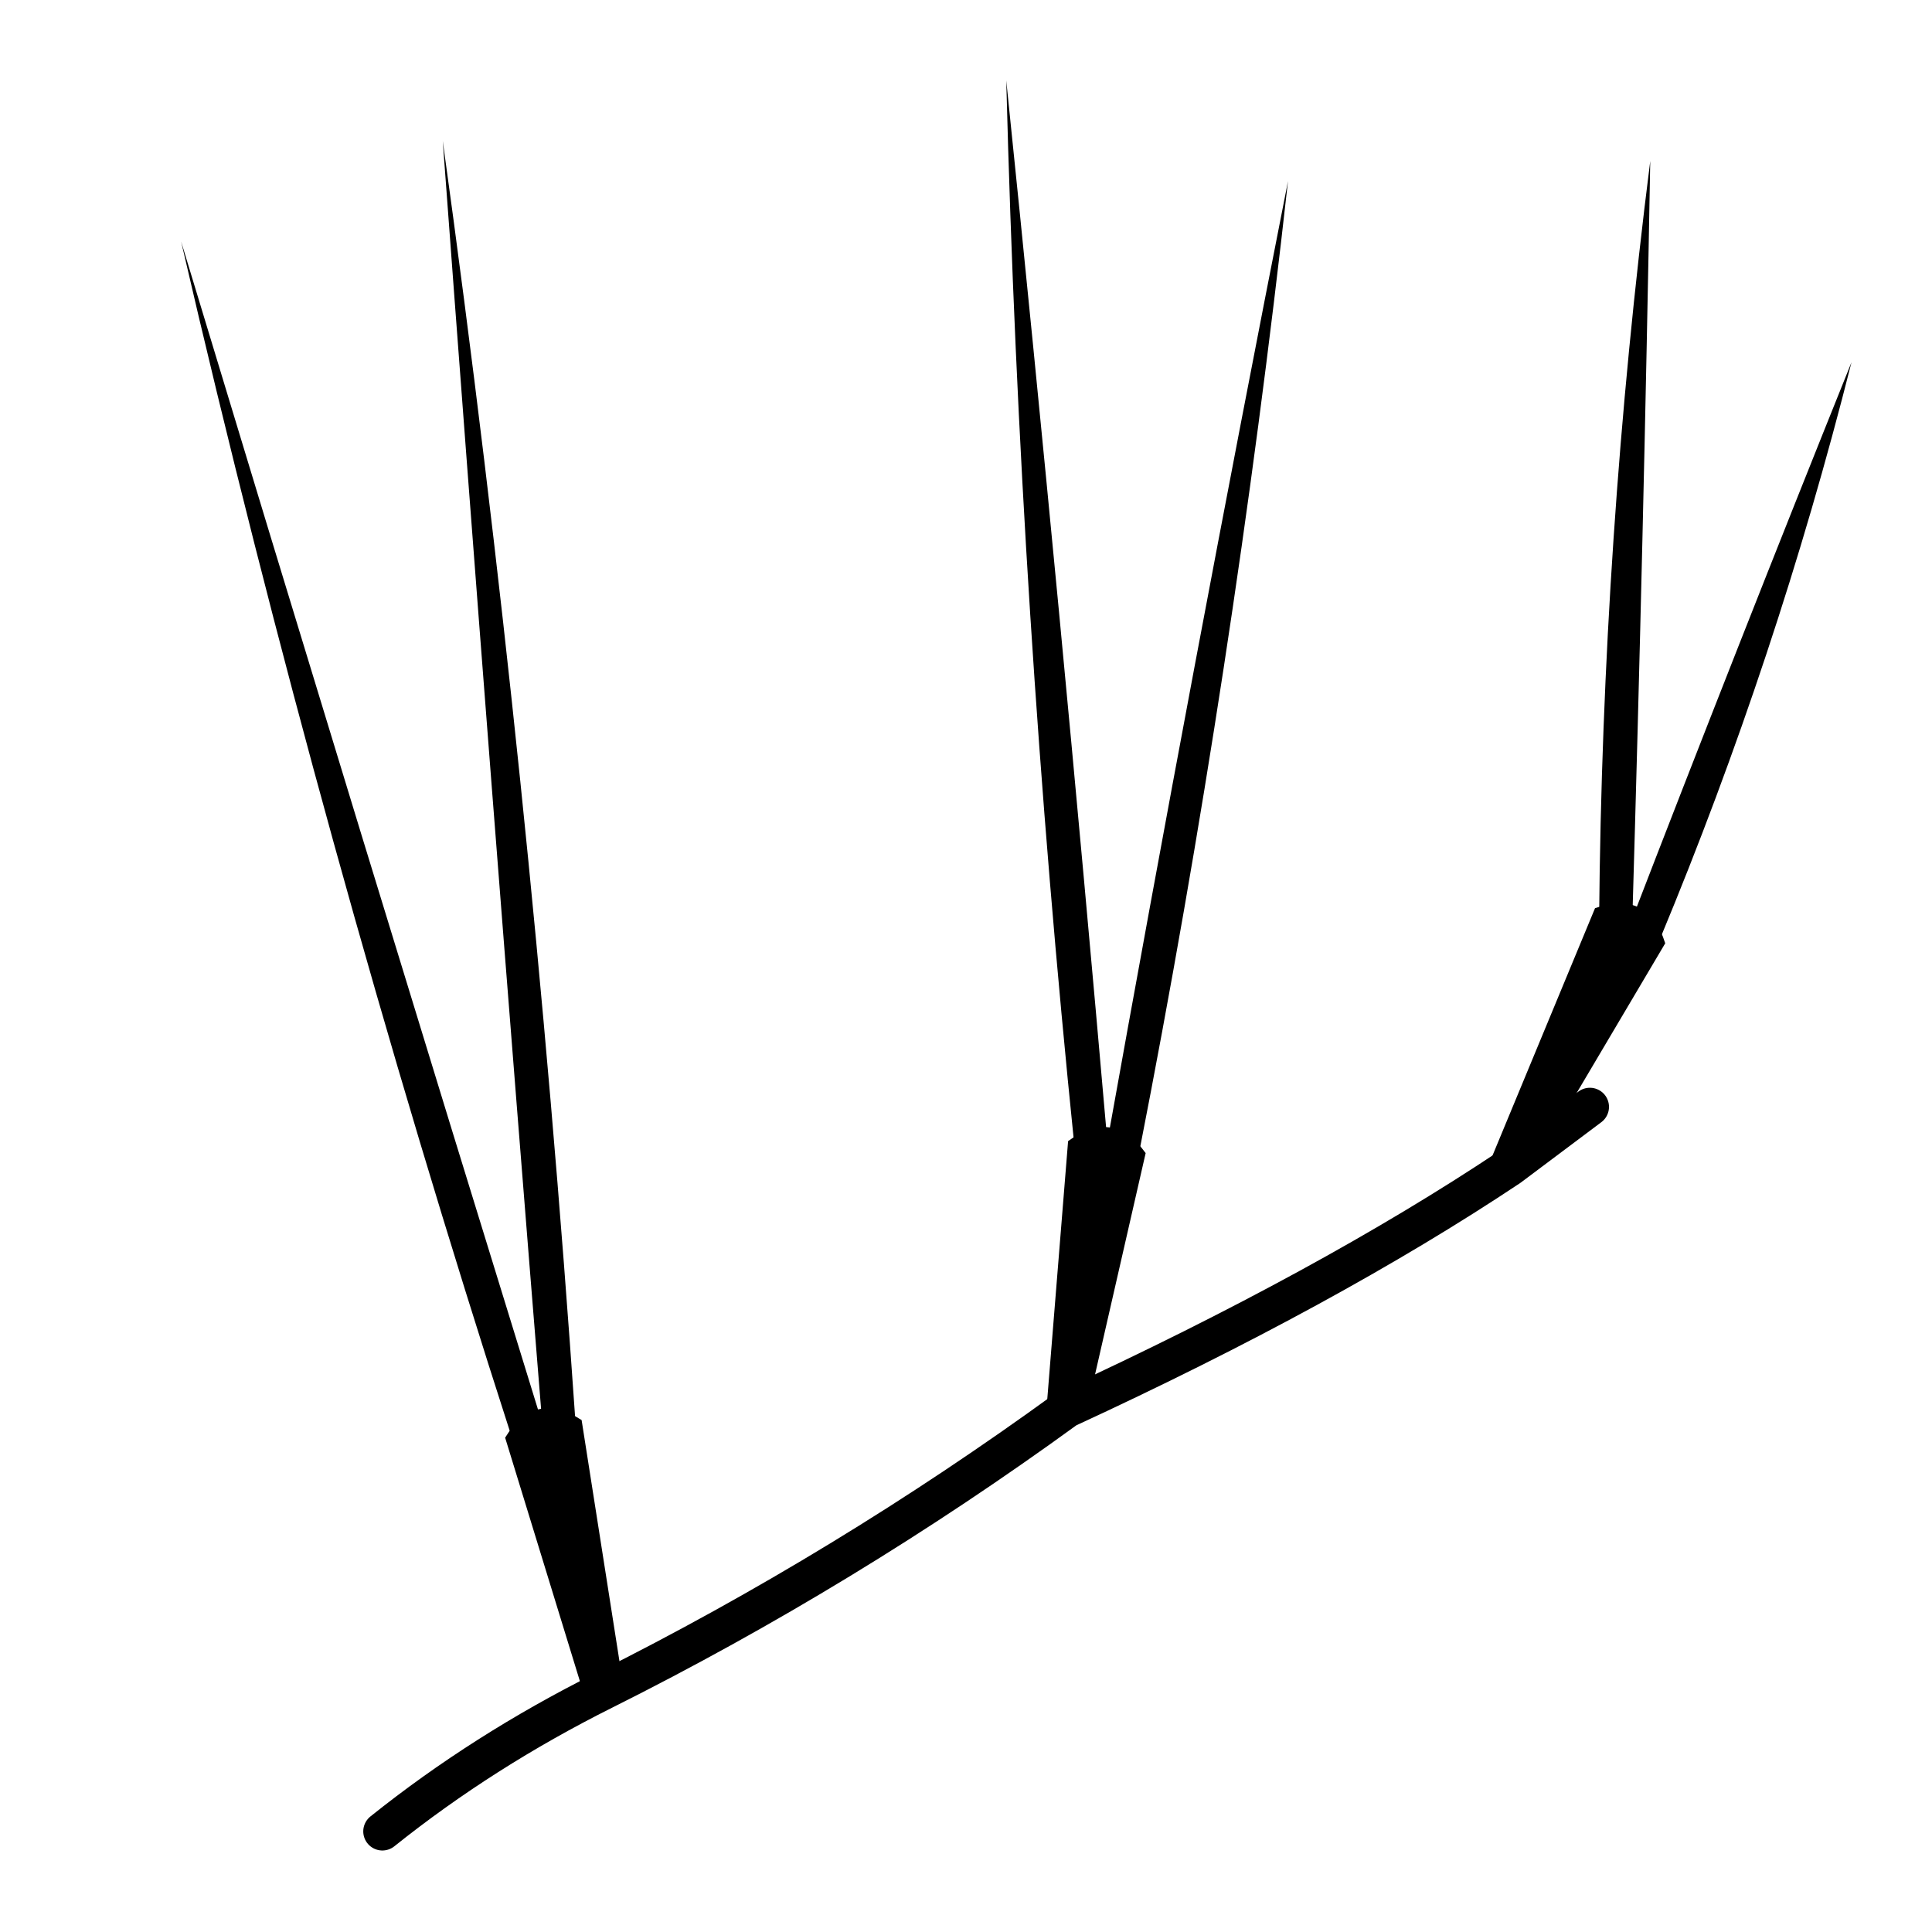
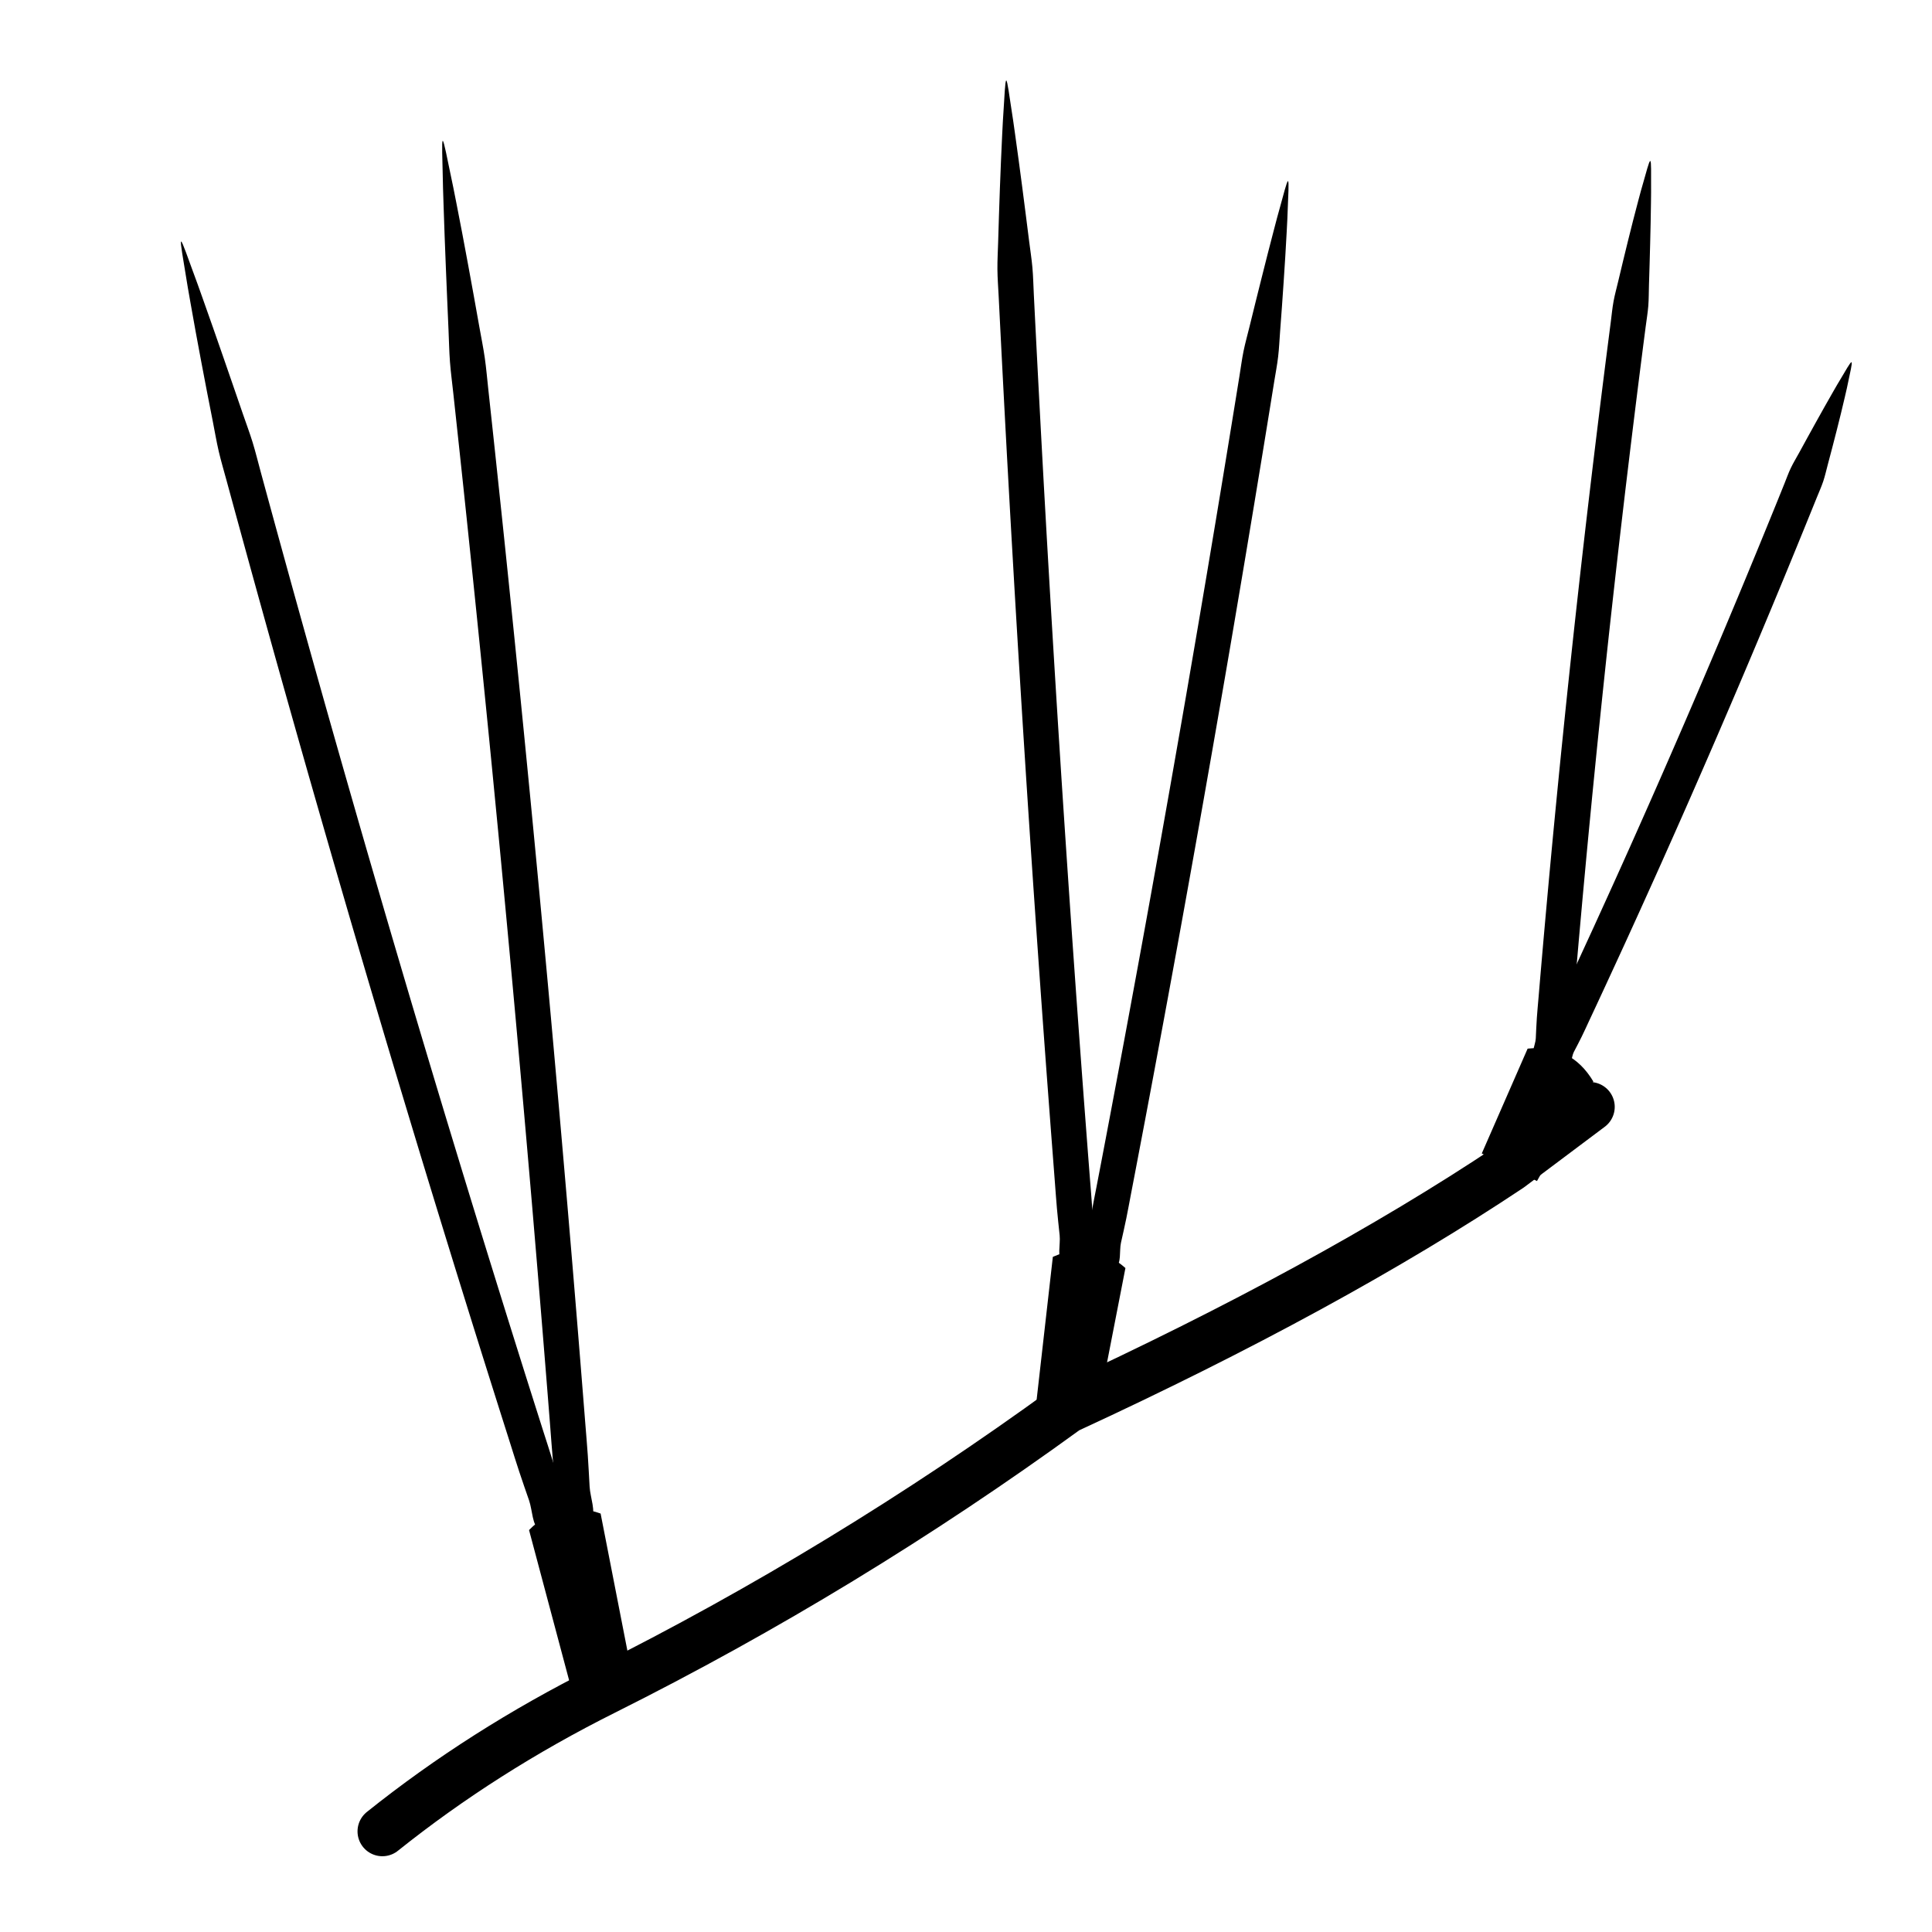
<svg xmlns="http://www.w3.org/2000/svg" width="96" height="96" viewBox="0 0 96 96" fill="none" stroke-linecap="round" stroke-linejoin="round" role="img" aria-label="Strandkiefer · Pinus pinaster">
-   <path class="leaf-axis" d="M19 91 Q24 87 30 84 Q42 78 53 70 Q66 64 75 58 L79 55" fill="none" stroke="currentColor" stroke-width="1.9" />
-   <path class="leaf-needle" d="M25.428 71.41 Q15.956 42.071 9 12 Q17.92 41.5 27.013 70.949 Z" fill="currentColor" stroke="none" />
-   <path class="leaf-needle" d="M26.958 70.895 Q24.369 38.957 22 7 Q26.407 38.773 28.601 70.746 Z" fill="currentColor" stroke="none" />
-   <path class="leaf-sheath" d="M29.026 84.225 L25.1 71.438 Q26.55 69.05 28.9 70.562 L30.974 83.775 Z" fill="currentColor" stroke="none" />
-   <path class="leaf-needle" d="M53.387 56.944 Q50.686 30.552 50 4 Q52.726 30.39 55.032 56.813 Z" fill="currentColor" stroke="none" />
-   <path class="leaf-needle" d="M54.977 56.983 Q59.281 32.956 64 9 Q61.298 33.3 56.604 57.26 Z" fill="currentColor" stroke="none" />
-   <path class="leaf-sheath" d="M52.012 69.848 L53.073 56.703 Q55.3 55.05 56.927 57.297 L53.988 70.152 Z" fill="currentColor" stroke="none" />
-   <path class="leaf-needle" d="M79.46 45.605 Q79.621 26.752 82 8 Q81.665 26.845 81.109 45.68 Z" fill="currentColor" stroke="none" />
-   <path class="leaf-needle" d="M80.94 46.076 Q86.366 32.001 92 18 Q88.29 32.698 82.491 46.639 Z" fill="currentColor" stroke="none" />
-   <path class="leaf-sheath" d="M74.106 57.553 L79.256 45.128 Q81.9 44.2 82.744 46.872 L75.894 58.447 Z" fill="currentColor" stroke="none" />
+   <path class="leaf-axis" d="M19 91 Q24 87 30 84 Q42 78 53 70 Q66 64 75 58 L79 55" fill="none" stroke="currentColor" stroke-width="2.47" />
+   <path class="leaf-needle" d="M28.323 75.488 C28.507 75.164 28.041 74.523 27.898 74.041 C27.756 73.559 27.615 73.076 27.467 72.596 C27.319 72.115 27.161 71.638 27.009 71.159 C26.857 70.68 26.704 70.201 26.553 69.722 C26.401 69.243 26.249 68.764 26.098 68.285 C25.947 67.805 25.796 67.326 25.646 66.846 C25.495 66.367 25.345 65.887 25.195 65.407 C25.045 64.928 24.896 64.448 24.747 63.968 C24.597 63.488 24.448 63.008 24.3 62.528 C24.151 62.048 24.003 61.568 23.855 61.087 C23.707 60.607 23.559 60.127 23.412 59.646 C23.265 59.166 23.118 58.685 22.971 58.205 C22.824 57.724 22.678 57.243 22.532 56.762 C22.386 56.281 22.24 55.8 22.094 55.319 C21.949 54.838 21.804 54.357 21.659 53.876 C21.514 53.394 21.37 52.913 21.226 52.432 C21.081 51.95 20.938 51.469 20.794 50.987 C20.65 50.505 20.507 50.024 20.364 49.542 C20.221 49.06 20.079 48.578 19.937 48.096 C19.794 47.614 19.652 47.132 19.511 46.65 C19.369 46.167 19.228 45.685 19.087 45.203 C18.946 44.72 18.805 44.238 18.665 43.755 C18.524 43.273 18.384 42.79 18.244 42.307 C18.105 41.825 17.965 41.342 17.826 40.859 C17.687 40.376 17.548 39.893 17.41 39.41 C17.271 38.927 17.133 38.443 16.995 37.96 C16.857 37.477 16.719 36.993 16.582 36.51 C16.445 36.026 16.308 35.543 16.171 35.059 C16.035 34.576 15.898 34.092 15.762 33.608 C15.626 33.124 15.491 32.64 15.355 32.156 C15.22 31.672 15.085 31.188 14.95 30.704 C14.815 30.22 14.681 29.736 14.546 29.251 C14.412 28.767 14.278 28.282 14.145 27.798 C14.011 27.313 13.878 26.829 13.745 26.344 C13.612 25.859 13.479 25.375 13.347 24.89 C13.215 24.405 13.083 23.92 12.951 23.435 C12.818 22.95 12.701 22.461 12.553 21.981 C12.405 21.5 12.226 21.028 12.063 20.551 C11.899 20.075 11.735 19.598 11.571 19.122 C11.407 18.645 11.242 18.169 11.077 17.693 C10.911 17.217 10.746 16.74 10.579 16.264 C10.412 15.789 10.245 15.313 10.075 14.837 C9.905 14.362 9.739 13.886 9.56 13.413 C9.381 12.94 9.059 11.984 9 12 C8.941 12.016 9.128 13.006 9.204 13.506 C9.281 14.006 9.37 14.503 9.457 15 C9.543 15.498 9.633 15.995 9.724 16.491 C9.815 16.987 9.908 17.483 10.001 17.979 C10.095 18.475 10.19 18.971 10.285 19.466 C10.381 19.961 10.478 20.456 10.576 20.951 C10.673 21.446 10.757 21.945 10.871 22.435 C10.986 22.926 11.131 23.408 11.262 23.894 C11.394 24.38 11.526 24.865 11.659 25.351 C11.792 25.836 11.924 26.322 12.058 26.807 C12.191 27.292 12.324 27.778 12.458 28.263 C12.592 28.748 12.726 29.233 12.86 29.718 C12.995 30.203 13.129 30.688 13.264 31.173 C13.399 31.658 13.535 32.143 13.67 32.628 C13.806 33.112 13.942 33.597 14.078 34.082 C14.214 34.566 14.351 35.051 14.488 35.535 C14.624 36.019 14.762 36.504 14.899 36.988 C15.036 37.472 15.174 37.956 15.312 38.44 C15.45 38.924 15.589 39.408 15.728 39.892 C15.866 40.376 16.005 40.86 16.145 41.343 C16.284 41.827 16.424 42.31 16.564 42.794 C16.704 43.277 16.844 43.761 16.985 44.244 C17.125 44.727 17.266 45.211 17.407 45.694 C17.549 46.177 17.69 46.66 17.832 47.143 C17.974 47.626 18.116 48.109 18.258 48.591 C18.401 49.074 18.544 49.557 18.687 50.039 C18.83 50.522 18.973 51.004 19.117 51.487 C19.261 51.969 19.405 52.451 19.549 52.934 C19.694 53.416 19.839 53.898 19.984 54.38 C20.129 54.862 20.274 55.344 20.42 55.826 C20.565 56.307 20.711 56.789 20.857 57.271 C21.004 57.752 21.15 58.234 21.297 58.715 C21.444 59.197 21.591 59.678 21.739 60.159 C21.887 60.64 22.035 61.122 22.183 61.603 C22.331 62.084 22.479 62.565 22.628 63.045 C22.777 63.526 22.926 64.007 23.076 64.488 C23.225 64.968 23.375 65.449 23.525 65.929 C23.675 66.41 23.826 66.89 23.976 67.37 C24.127 67.851 24.278 68.331 24.43 68.811 C24.581 69.291 24.733 69.771 24.885 70.251 C25.037 70.73 25.189 71.21 25.342 71.69 C25.494 72.169 25.642 72.65 25.801 73.128 C25.959 73.606 26.125 74.082 26.29 74.557 C26.455 75.033 26.452 75.827 26.791 75.982 C27.129 76.137 28.138 75.812 28.323 75.488 Z" fill="currentColor" stroke="none" />
+   <path class="leaf-needle" d="M29.377 75.439 C29.631 75.158 29.326 74.397 29.298 73.876 C29.269 73.355 29.242 72.834 29.207 72.313 C29.172 71.793 29.126 71.273 29.085 70.753 C29.044 70.233 29.003 69.713 28.961 69.193 C28.92 68.673 28.878 68.153 28.836 67.633 C28.794 67.113 28.752 66.594 28.71 66.074 C28.667 65.554 28.625 65.034 28.582 64.514 C28.539 63.994 28.496 63.474 28.453 62.955 C28.409 62.435 28.366 61.915 28.322 61.395 C28.278 60.875 28.234 60.356 28.19 59.836 C28.146 59.316 28.101 58.796 28.056 58.277 C28.012 57.757 27.967 57.237 27.921 56.718 C27.876 56.198 27.831 55.678 27.785 55.159 C27.739 54.639 27.693 54.119 27.647 53.6 C27.601 53.08 27.555 52.561 27.508 52.041 C27.461 51.522 27.415 51.002 27.368 50.483 C27.32 49.963 27.273 49.444 27.226 48.924 C27.178 48.405 27.13 47.885 27.082 47.366 C27.034 46.847 26.986 46.327 26.937 45.808 C26.889 45.288 26.84 44.769 26.791 44.25 C26.742 43.73 26.693 43.211 26.643 42.692 C26.594 42.173 26.544 41.653 26.494 41.134 C26.444 40.615 26.394 40.096 26.344 39.577 C26.294 39.057 26.243 38.538 26.192 38.019 C26.141 37.5 26.09 36.981 26.039 36.462 C25.988 35.943 25.936 35.424 25.884 34.905 C25.832 34.385 25.78 33.866 25.728 33.347 C25.676 32.828 25.624 32.31 25.571 31.791 C25.518 31.272 25.465 30.753 25.412 30.234 C25.359 29.715 25.306 29.196 25.252 28.677 C25.198 28.158 25.145 27.639 25.091 27.121 C25.036 26.602 24.982 26.083 24.928 25.564 C24.873 25.046 24.818 24.527 24.763 24.008 C24.709 23.489 24.653 22.971 24.598 22.452 C24.543 21.933 24.487 21.415 24.431 20.896 C24.375 20.378 24.32 19.859 24.263 19.34 C24.206 18.822 24.163 18.302 24.089 17.785 C24.015 17.269 23.909 16.755 23.818 16.241 C23.727 15.726 23.635 15.212 23.542 14.697 C23.449 14.183 23.355 13.668 23.26 13.154 C23.165 12.64 23.069 12.126 22.972 11.612 C22.874 11.099 22.776 10.585 22.674 10.072 C22.572 9.558 22.473 9.045 22.361 8.533 C22.249 8.021 22.061 6.993 22 7 C21.939 7.007 21.99 8.051 21.996 8.575 C22.003 9.099 22.022 9.621 22.039 10.144 C22.055 10.667 22.074 11.189 22.093 11.712 C22.112 12.234 22.133 12.756 22.154 13.278 C22.175 13.8 22.197 14.322 22.219 14.844 C22.242 15.366 22.264 15.888 22.287 16.41 C22.311 16.931 22.319 17.455 22.358 17.975 C22.397 18.495 22.468 19.011 22.523 19.529 C22.579 20.047 22.636 20.565 22.691 21.084 C22.747 21.602 22.803 22.12 22.858 22.638 C22.913 23.156 22.969 23.674 23.024 24.192 C23.078 24.711 23.133 25.229 23.188 25.747 C23.242 26.265 23.296 26.784 23.35 27.302 C23.404 27.82 23.458 28.339 23.512 28.857 C23.565 29.375 23.618 29.894 23.672 30.412 C23.725 30.93 23.777 31.449 23.83 31.967 C23.883 32.486 23.935 33.004 23.987 33.523 C24.039 34.041 24.091 34.56 24.143 35.078 C24.195 35.597 24.246 36.115 24.298 36.634 C24.349 37.152 24.4 37.671 24.451 38.19 C24.501 38.708 24.552 39.227 24.602 39.746 C24.653 40.264 24.703 40.783 24.753 41.302 C24.802 41.82 24.852 42.339 24.902 42.858 C24.951 43.377 25 43.895 25.049 44.414 C25.098 44.933 25.147 45.452 25.195 45.971 C25.244 46.489 25.292 47.008 25.34 47.527 C25.388 48.046 25.436 48.565 25.483 49.084 C25.531 49.603 25.578 50.122 25.625 50.641 C25.672 51.16 25.719 51.679 25.765 52.198 C25.812 52.717 25.858 53.236 25.904 53.755 C25.951 54.274 25.996 54.793 26.042 55.312 C26.088 55.831 26.133 56.35 26.178 56.869 C26.224 57.388 26.268 57.908 26.313 58.427 C26.358 58.946 26.402 59.465 26.447 59.984 C26.491 60.504 26.535 61.023 26.578 61.542 C26.622 62.061 26.666 62.581 26.709 63.1 C26.752 63.619 26.795 64.138 26.838 64.658 C26.881 65.177 26.924 65.696 26.966 66.216 C27.008 66.735 27.05 67.255 27.092 67.774 C27.134 68.293 27.176 68.813 27.217 69.332 C27.258 69.852 27.3 70.371 27.34 70.891 C27.381 71.41 27.417 71.93 27.463 72.449 C27.508 72.968 27.562 73.487 27.613 74.005 C27.665 74.524 27.478 75.322 27.772 75.561 C28.066 75.8 29.123 75.72 29.377 75.439 Z" fill="currentColor" stroke="none" />
+   <path class="leaf-sheath" d="M28.506 84.345 L26.288 76.028 Q27.803 74.48 29.844 75.207 L31.494 83.655 Z" fill="currentColor" stroke="none" />
+   <path class="leaf-needle" d="M54.404 62.586 C54.661 62.343 54.362 61.697 54.338 61.253 C54.314 60.808 54.293 60.364 54.263 59.92 C54.234 59.476 54.194 59.032 54.16 58.589 C54.125 58.145 54.091 57.702 54.057 57.258 C54.023 56.814 53.989 56.371 53.956 55.927 C53.922 55.483 53.889 55.04 53.855 54.596 C53.822 54.152 53.789 53.709 53.756 53.265 C53.723 52.821 53.691 52.377 53.658 51.934 C53.626 51.49 53.593 51.046 53.561 50.602 C53.529 50.159 53.497 49.715 53.465 49.271 C53.434 48.827 53.402 48.383 53.371 47.94 C53.34 47.496 53.308 47.052 53.277 46.608 C53.246 46.164 53.216 45.72 53.185 45.276 C53.154 44.832 53.124 44.389 53.094 43.945 C53.064 43.501 53.034 43.057 53.004 42.613 C52.974 42.169 52.944 41.725 52.915 41.281 C52.885 40.837 52.856 40.393 52.827 39.949 C52.798 39.505 52.769 39.061 52.74 38.617 C52.712 38.173 52.683 37.729 52.655 37.285 C52.626 36.841 52.598 36.397 52.57 35.953 C52.542 35.509 52.515 35.065 52.487 34.621 C52.459 34.177 52.432 33.733 52.405 33.288 C52.378 32.844 52.35 32.4 52.324 31.956 C52.297 31.512 52.27 31.068 52.244 30.624 C52.217 30.179 52.191 29.735 52.165 29.291 C52.139 28.847 52.113 28.403 52.087 27.959 C52.061 27.514 52.036 27.07 52.01 26.626 C51.985 26.182 51.96 25.737 51.935 25.293 C51.91 24.849 51.885 24.405 51.86 23.96 C51.836 23.516 51.811 23.072 51.787 22.628 C51.763 22.183 51.739 21.739 51.715 21.295 C51.691 20.85 51.667 20.406 51.644 19.962 C51.62 19.518 51.597 19.073 51.574 18.629 C51.551 18.184 51.528 17.74 51.505 17.296 C51.482 16.851 51.459 16.407 51.437 15.963 C51.414 15.518 51.393 15.074 51.37 14.629 C51.347 14.185 51.34 13.74 51.3 13.296 C51.261 12.853 51.19 12.411 51.135 11.968 C51.079 11.525 51.023 11.082 50.967 10.64 C50.91 10.197 50.853 9.754 50.796 9.311 C50.738 8.868 50.68 8.425 50.62 7.983 C50.56 7.54 50.5 7.097 50.437 6.654 C50.374 6.211 50.315 5.769 50.242 5.326 C50.169 4.884 50.061 3.997 50 4 C49.939 4.003 49.909 4.895 49.875 5.342 C49.841 5.79 49.822 6.236 49.798 6.683 C49.775 7.13 49.756 7.576 49.737 8.023 C49.718 8.47 49.7 8.916 49.684 9.363 C49.667 9.809 49.652 10.256 49.638 10.702 C49.623 11.149 49.61 11.595 49.597 12.042 C49.584 12.488 49.557 12.936 49.561 13.381 C49.565 13.827 49.601 14.271 49.623 14.716 C49.644 15.161 49.667 15.606 49.69 16.051 C49.712 16.496 49.735 16.941 49.758 17.385 C49.78 17.83 49.803 18.275 49.827 18.72 C49.85 19.165 49.873 19.61 49.897 20.054 C49.92 20.499 49.944 20.944 49.968 21.389 C49.992 21.834 50.016 22.278 50.04 22.723 C50.065 23.168 50.089 23.613 50.114 24.057 C50.138 24.502 50.163 24.947 50.188 25.392 C50.213 25.836 50.238 26.281 50.264 26.726 C50.289 27.17 50.315 27.615 50.341 28.06 C50.366 28.504 50.392 28.949 50.418 29.394 C50.445 29.838 50.471 30.283 50.497 30.728 C50.524 31.172 50.551 31.617 50.577 32.062 C50.604 32.506 50.631 32.951 50.659 33.395 C50.686 33.84 50.713 34.285 50.741 34.729 C50.768 35.174 50.796 35.618 50.824 36.063 C50.852 36.507 50.88 36.952 50.909 37.396 C50.937 37.841 50.966 38.286 50.994 38.73 C51.023 39.175 51.052 39.619 51.081 40.063 C51.11 40.508 51.14 40.952 51.169 41.397 C51.199 41.841 51.228 42.286 51.258 42.73 C51.288 43.175 51.318 43.619 51.348 44.063 C51.379 44.508 51.409 44.952 51.44 45.397 C51.47 45.841 51.501 46.285 51.532 46.73 C51.563 47.174 51.594 47.618 51.626 48.063 C51.657 48.507 51.689 48.951 51.72 49.396 C51.752 49.84 51.784 50.284 51.816 50.729 C51.848 51.173 51.881 51.617 51.913 52.061 C51.946 52.506 51.979 52.95 52.011 53.394 C52.044 53.838 52.077 54.282 52.111 54.727 C52.144 55.171 52.177 55.615 52.211 56.059 C52.245 56.503 52.279 56.947 52.313 57.392 C52.347 57.836 52.381 58.28 52.415 58.724 C52.45 59.168 52.479 59.613 52.519 60.056 C52.559 60.5 52.607 60.943 52.654 61.386 C52.701 61.829 52.508 62.515 52.8 62.715 C53.092 62.915 54.148 62.83 54.404 62.586 Z" fill="currentColor" stroke="none" />
+   <path class="leaf-needle" d="M55.425 62.963 C55.734 62.813 55.61 62.156 55.7 61.752 C55.791 61.347 55.883 60.943 55.966 60.538 C56.049 60.132 56.122 59.724 56.2 59.318 C56.278 58.911 56.356 58.504 56.434 58.098 C56.512 57.691 56.589 57.284 56.666 56.877 C56.744 56.471 56.821 56.064 56.898 55.657 C56.974 55.25 57.051 54.843 57.128 54.436 C57.204 54.029 57.28 53.622 57.357 53.215 C57.433 52.808 57.509 52.401 57.584 51.994 C57.66 51.587 57.736 51.18 57.811 50.773 C57.887 50.366 57.962 49.958 58.037 49.551 C58.112 49.144 58.187 48.737 58.261 48.33 C58.336 47.922 58.41 47.515 58.485 47.108 C58.559 46.7 58.633 46.293 58.707 45.885 C58.781 45.478 58.855 45.071 58.928 44.663 C59.002 44.256 59.075 43.848 59.148 43.44 C59.221 43.033 59.294 42.625 59.367 42.218 C59.44 41.81 59.513 41.402 59.585 40.995 C59.657 40.587 59.73 40.179 59.802 39.772 C59.874 39.364 59.946 38.956 60.017 38.548 C60.089 38.14 60.16 37.733 60.232 37.325 C60.303 36.917 60.374 36.509 60.445 36.101 C60.516 35.693 60.587 35.285 60.657 34.877 C60.728 34.469 60.798 34.061 60.869 33.653 C60.939 33.245 61.009 32.837 61.079 32.429 C61.148 32.02 61.218 31.612 61.288 31.204 C61.357 30.796 61.426 30.388 61.495 29.979 C61.564 29.571 61.633 29.163 61.702 28.755 C61.771 28.346 61.839 27.938 61.908 27.53 C61.976 27.121 62.044 26.713 62.112 26.304 C62.18 25.896 62.248 25.487 62.316 25.079 C62.384 24.67 62.451 24.262 62.518 23.853 C62.586 23.445 62.653 23.036 62.72 22.628 C62.787 22.219 62.853 21.81 62.92 21.402 C62.987 20.993 63.053 20.584 63.119 20.176 C63.185 19.767 63.252 19.358 63.317 18.949 C63.383 18.54 63.462 18.134 63.51 17.722 C63.559 17.311 63.575 16.894 63.607 16.48 C63.638 16.065 63.669 15.651 63.699 15.237 C63.728 14.822 63.757 14.408 63.785 13.993 C63.813 13.578 63.84 13.164 63.865 12.748 C63.89 12.333 63.914 11.918 63.936 11.503 C63.957 11.087 63.981 10.672 63.992 10.255 C64.003 9.838 64.06 9.009 64 9 C63.94 8.991 63.745 9.798 63.629 10.199 C63.513 10.599 63.41 11.002 63.304 11.404 C63.198 11.806 63.094 12.209 62.991 12.612 C62.888 13.014 62.787 13.417 62.686 13.82 C62.584 14.223 62.484 14.625 62.384 15.028 C62.285 15.431 62.185 15.834 62.086 16.237 C61.988 16.641 61.874 17.041 61.791 17.447 C61.708 17.852 61.657 18.263 61.59 18.671 C61.524 19.079 61.458 19.488 61.392 19.896 C61.326 20.304 61.26 20.712 61.193 21.12 C61.127 21.529 61.06 21.937 60.993 22.345 C60.926 22.753 60.859 23.161 60.792 23.569 C60.725 23.977 60.658 24.385 60.59 24.793 C60.522 25.201 60.455 25.609 60.387 26.017 C60.319 26.425 60.251 26.833 60.182 27.241 C60.114 27.648 60.046 28.056 59.977 28.464 C59.908 28.872 59.84 29.28 59.77 29.687 C59.701 30.095 59.632 30.503 59.563 30.911 C59.494 31.318 59.424 31.726 59.354 32.134 C59.284 32.541 59.215 32.949 59.144 33.356 C59.074 33.764 59.004 34.171 58.934 34.579 C58.863 34.986 58.792 35.394 58.722 35.801 C58.651 36.209 58.58 36.616 58.508 37.023 C58.437 37.431 58.366 37.838 58.294 38.245 C58.223 38.653 58.151 39.06 58.079 39.467 C58.007 39.874 57.935 40.282 57.862 40.689 C57.79 41.096 57.718 41.503 57.645 41.91 C57.572 42.317 57.499 42.724 57.426 43.131 C57.353 43.538 57.28 43.945 57.207 44.352 C57.133 44.759 57.06 45.166 56.986 45.573 C56.912 45.98 56.838 46.387 56.764 46.794 C56.69 47.201 56.615 47.607 56.541 48.014 C56.466 48.421 56.391 48.828 56.316 49.234 C56.241 49.641 56.166 50.048 56.091 50.454 C56.016 50.861 55.94 51.267 55.865 51.674 C55.789 52.081 55.713 52.487 55.637 52.894 C55.561 53.3 55.485 53.707 55.408 54.113 C55.332 54.519 55.255 54.926 55.179 55.332 C55.102 55.738 55.025 56.145 54.948 56.551 C54.87 56.957 54.793 57.363 54.716 57.77 C54.638 58.176 54.56 58.582 54.482 58.988 C54.404 59.394 54.321 59.799 54.248 60.206 C54.175 60.613 54.11 61.022 54.042 61.43 C53.975 61.838 53.614 62.4 53.845 62.656 C54.075 62.911 55.115 63.114 55.425 62.963 Z" fill="currentColor" stroke="none" />
+   <path class="leaf-sheath" d="M51.485 69.767 L52.315 62.453 Q54.296 61.576 55.922 63.008 L54.515 70.233 Z" fill="currentColor" stroke="none" />
+   <path class="leaf-needle" d="M77.874 52.752 C78.162 52.604 77.956 52.076 77.996 51.738 C78.035 51.4 78.076 51.062 78.109 50.723 C78.142 50.384 78.165 50.045 78.194 49.706 C78.222 49.367 78.251 49.028 78.28 48.689 C78.309 48.35 78.338 48.011 78.367 47.672 C78.397 47.333 78.426 46.994 78.456 46.655 C78.486 46.316 78.516 45.977 78.547 45.638 C78.577 45.299 78.608 44.96 78.638 44.622 C78.669 44.283 78.7 43.944 78.732 43.605 C78.763 43.266 78.794 42.927 78.826 42.589 C78.858 42.25 78.89 41.911 78.922 41.572 C78.954 41.234 78.987 40.895 79.02 40.556 C79.052 40.218 79.085 39.879 79.118 39.54 C79.152 39.202 79.185 38.863 79.219 38.525 C79.252 38.186 79.286 37.848 79.32 37.509 C79.354 37.17 79.389 36.832 79.423 36.493 C79.458 36.155 79.493 35.817 79.528 35.478 C79.563 35.14 79.598 34.801 79.634 34.463 C79.669 34.124 79.705 33.786 79.741 33.448 C79.777 33.109 79.813 32.771 79.849 32.433 C79.886 32.094 79.923 31.756 79.959 31.418 C79.996 31.08 80.034 30.742 80.071 30.403 C80.108 30.065 80.146 29.727 80.184 29.389 C80.222 29.051 80.26 28.713 80.298 28.374 C80.336 28.036 80.375 27.698 80.413 27.36 C80.452 27.022 80.491 26.684 80.53 26.346 C80.57 26.008 80.609 25.67 80.649 25.332 C80.688 24.994 80.728 24.657 80.768 24.319 C80.809 23.981 80.849 23.643 80.89 23.305 C80.93 22.967 80.971 22.629 81.012 22.292 C81.053 21.954 81.094 21.616 81.136 21.278 C81.177 20.941 81.219 20.603 81.261 20.265 C81.303 19.928 81.345 19.59 81.387 19.252 C81.43 18.915 81.472 18.577 81.515 18.24 C81.558 17.902 81.601 17.565 81.644 17.227 C81.688 16.89 81.732 16.552 81.775 16.215 C81.818 15.877 81.876 15.542 81.903 15.202 C81.93 14.862 81.925 14.518 81.936 14.177 C81.946 13.835 81.957 13.493 81.967 13.151 C81.977 12.809 81.986 12.466 81.995 12.124 C82.003 11.782 82.012 11.439 82.019 11.097 C82.025 10.754 82.032 10.411 82.036 10.068 C82.039 9.725 82.047 9.382 82.041 9.037 C82.035 8.693 82.061 8.008 82 8 C81.939 7.992 81.777 8.657 81.677 8.987 C81.577 9.317 81.491 9.649 81.402 9.981 C81.313 10.313 81.227 10.645 81.142 10.977 C81.057 11.31 80.974 11.642 80.892 11.975 C80.809 12.308 80.728 12.641 80.648 12.974 C80.567 13.308 80.488 13.641 80.409 13.975 C80.331 14.308 80.237 14.64 80.176 14.976 C80.114 15.312 80.084 15.652 80.04 15.99 C79.995 16.328 79.952 16.666 79.909 17.004 C79.865 17.343 79.822 17.681 79.779 18.019 C79.736 18.358 79.694 18.696 79.651 19.034 C79.609 19.373 79.567 19.711 79.524 20.05 C79.482 20.388 79.441 20.727 79.399 21.065 C79.357 21.404 79.316 21.742 79.275 22.081 C79.234 22.419 79.193 22.758 79.152 23.096 C79.112 23.435 79.071 23.774 79.031 24.112 C78.991 24.451 78.951 24.79 78.911 25.128 C78.871 25.467 78.832 25.806 78.792 26.145 C78.753 26.483 78.714 26.822 78.675 27.161 C78.636 27.5 78.598 27.839 78.559 28.178 C78.521 28.516 78.483 28.855 78.445 29.194 C78.407 29.533 78.369 29.872 78.332 30.211 C78.294 30.55 78.257 30.889 78.22 31.228 C78.183 31.567 78.146 31.906 78.11 32.245 C78.073 32.584 78.037 32.924 78.001 33.263 C77.965 33.602 77.929 33.941 77.893 34.28 C77.858 34.619 77.822 34.959 77.787 35.298 C77.752 35.637 77.717 35.976 77.683 36.316 C77.648 36.655 77.613 36.994 77.579 37.334 C77.545 37.673 77.511 38.012 77.477 38.352 C77.444 38.691 77.41 39.03 77.377 39.37 C77.344 39.709 77.311 40.049 77.278 40.388 C77.245 40.728 77.213 41.067 77.18 41.407 C77.148 41.746 77.116 42.086 77.084 42.425 C77.052 42.765 77.021 43.105 76.989 43.444 C76.958 43.784 76.927 44.123 76.896 44.463 C76.865 44.803 76.834 45.142 76.804 45.482 C76.773 45.822 76.743 46.161 76.713 46.501 C76.683 46.841 76.654 47.181 76.624 47.52 C76.595 47.86 76.565 48.2 76.536 48.54 C76.507 48.88 76.479 49.22 76.45 49.559 C76.422 49.899 76.388 50.239 76.365 50.579 C76.342 50.919 76.328 51.26 76.312 51.601 C76.296 51.942 76.009 52.432 76.269 52.624 C76.53 52.816 77.586 52.9 77.874 52.752 Z" fill="currentColor" stroke="none" />
+   <path class="leaf-needle" d="M77.799 53.033 C78.109 53.021 78.07 52.527 78.203 52.272 C78.335 52.018 78.47 51.765 78.596 51.507 C78.723 51.25 78.84 50.988 78.961 50.729 C79.083 50.469 79.204 50.209 79.325 49.95 C79.446 49.69 79.567 49.43 79.687 49.17 C79.808 48.91 79.928 48.65 80.048 48.389 C80.168 48.129 80.288 47.869 80.408 47.608 C80.528 47.348 80.647 47.087 80.767 46.827 C80.886 46.566 81.005 46.305 81.124 46.044 C81.243 45.784 81.361 45.523 81.48 45.262 C81.598 45.001 81.716 44.739 81.834 44.478 C81.952 44.217 82.07 43.956 82.188 43.694 C82.305 43.433 82.422 43.171 82.54 42.91 C82.657 42.648 82.774 42.386 82.89 42.125 C83.007 41.863 83.123 41.601 83.24 41.339 C83.356 41.077 83.472 40.815 83.588 40.553 C83.704 40.29 83.819 40.028 83.935 39.766 C84.05 39.503 84.165 39.241 84.28 38.978 C84.395 38.716 84.51 38.453 84.624 38.19 C84.739 37.928 84.853 37.665 84.967 37.402 C85.081 37.139 85.195 36.876 85.309 36.613 C85.423 36.35 85.536 36.086 85.649 35.823 C85.762 35.56 85.875 35.296 85.988 35.033 C86.101 34.769 86.214 34.506 86.326 34.242 C86.438 33.978 86.551 33.715 86.663 33.451 C86.774 33.187 86.886 32.923 86.998 32.659 C87.109 32.395 87.221 32.131 87.332 31.867 C87.443 31.602 87.554 31.338 87.664 31.074 C87.775 30.809 87.885 30.545 87.996 30.28 C88.106 30.016 88.216 29.751 88.326 29.486 C88.436 29.221 88.545 28.957 88.655 28.692 C88.764 28.427 88.873 28.162 88.982 27.897 C89.091 27.632 89.2 27.366 89.308 27.101 C89.417 26.836 89.525 26.571 89.633 26.305 C89.742 26.04 89.849 25.774 89.957 25.509 C90.065 25.243 90.173 24.978 90.28 24.712 C90.386 24.446 90.507 24.185 90.597 23.912 C90.688 23.64 90.749 23.356 90.824 23.077 C90.898 22.798 90.972 22.519 91.045 22.24 C91.118 21.961 91.19 21.681 91.261 21.401 C91.332 21.121 91.403 20.841 91.471 20.56 C91.54 20.279 91.607 19.998 91.672 19.716 C91.737 19.434 91.804 19.153 91.859 18.867 C91.913 18.581 92.057 18.022 92 18 C91.943 17.978 91.671 18.486 91.517 18.733 C91.363 18.98 91.222 19.232 91.077 19.482 C90.932 19.732 90.79 19.984 90.649 20.235 C90.507 20.487 90.367 20.739 90.227 20.991 C90.087 21.243 89.948 21.495 89.809 21.747 C89.67 22 89.532 22.252 89.394 22.505 C89.256 22.758 89.104 23.004 88.981 23.263 C88.858 23.522 88.765 23.792 88.657 24.056 C88.55 24.321 88.443 24.586 88.336 24.851 C88.228 25.116 88.121 25.38 88.013 25.645 C87.905 25.91 87.797 26.174 87.689 26.438 C87.581 26.703 87.472 26.967 87.364 27.231 C87.255 27.496 87.146 27.76 87.037 28.024 C86.928 28.288 86.819 28.552 86.71 28.816 C86.6 29.08 86.49 29.343 86.381 29.607 C86.271 29.871 86.161 30.134 86.05 30.398 C85.94 30.662 85.829 30.925 85.719 31.188 C85.608 31.452 85.497 31.715 85.386 31.978 C85.275 32.241 85.163 32.504 85.052 32.767 C84.94 33.03 84.828 33.293 84.716 33.556 C84.604 33.819 84.492 34.082 84.38 34.344 C84.267 34.607 84.155 34.869 84.042 35.132 C83.929 35.394 83.816 35.657 83.703 35.919 C83.589 36.181 83.476 36.443 83.362 36.705 C83.248 36.967 83.134 37.229 83.02 37.491 C82.906 37.753 82.792 38.015 82.677 38.277 C82.563 38.538 82.448 38.8 82.333 39.061 C82.218 39.323 82.103 39.584 81.987 39.846 C81.872 40.107 81.756 40.368 81.64 40.629 C81.524 40.89 81.408 41.151 81.292 41.412 C81.176 41.673 81.059 41.934 80.943 42.195 C80.826 42.456 80.709 42.716 80.592 42.977 C80.475 43.237 80.357 43.498 80.24 43.758 C80.122 44.018 80.004 44.279 79.886 44.539 C79.768 44.799 79.65 45.059 79.531 45.319 C79.413 45.579 79.294 45.839 79.176 46.099 C79.057 46.358 78.938 46.618 78.818 46.877 C78.699 47.137 78.579 47.397 78.46 47.656 C78.34 47.915 78.22 48.175 78.1 48.434 C77.98 48.693 77.859 48.952 77.739 49.211 C77.618 49.47 77.497 49.729 77.376 49.987 C77.255 50.246 77.129 50.503 77.012 50.763 C76.896 51.024 76.786 51.288 76.675 51.552 C76.563 51.815 76.157 52.097 76.344 52.344 C76.532 52.59 77.489 53.045 77.799 53.033 Z" fill="currentColor" stroke="none" />
+   <path class="leaf-sheath" d="M73.629 57.315 L75.907 52.106 Q78.061 51.877 79.171 53.738 L76.371 58.685 Z" fill="currentColor" stroke="none" />
</svg>
